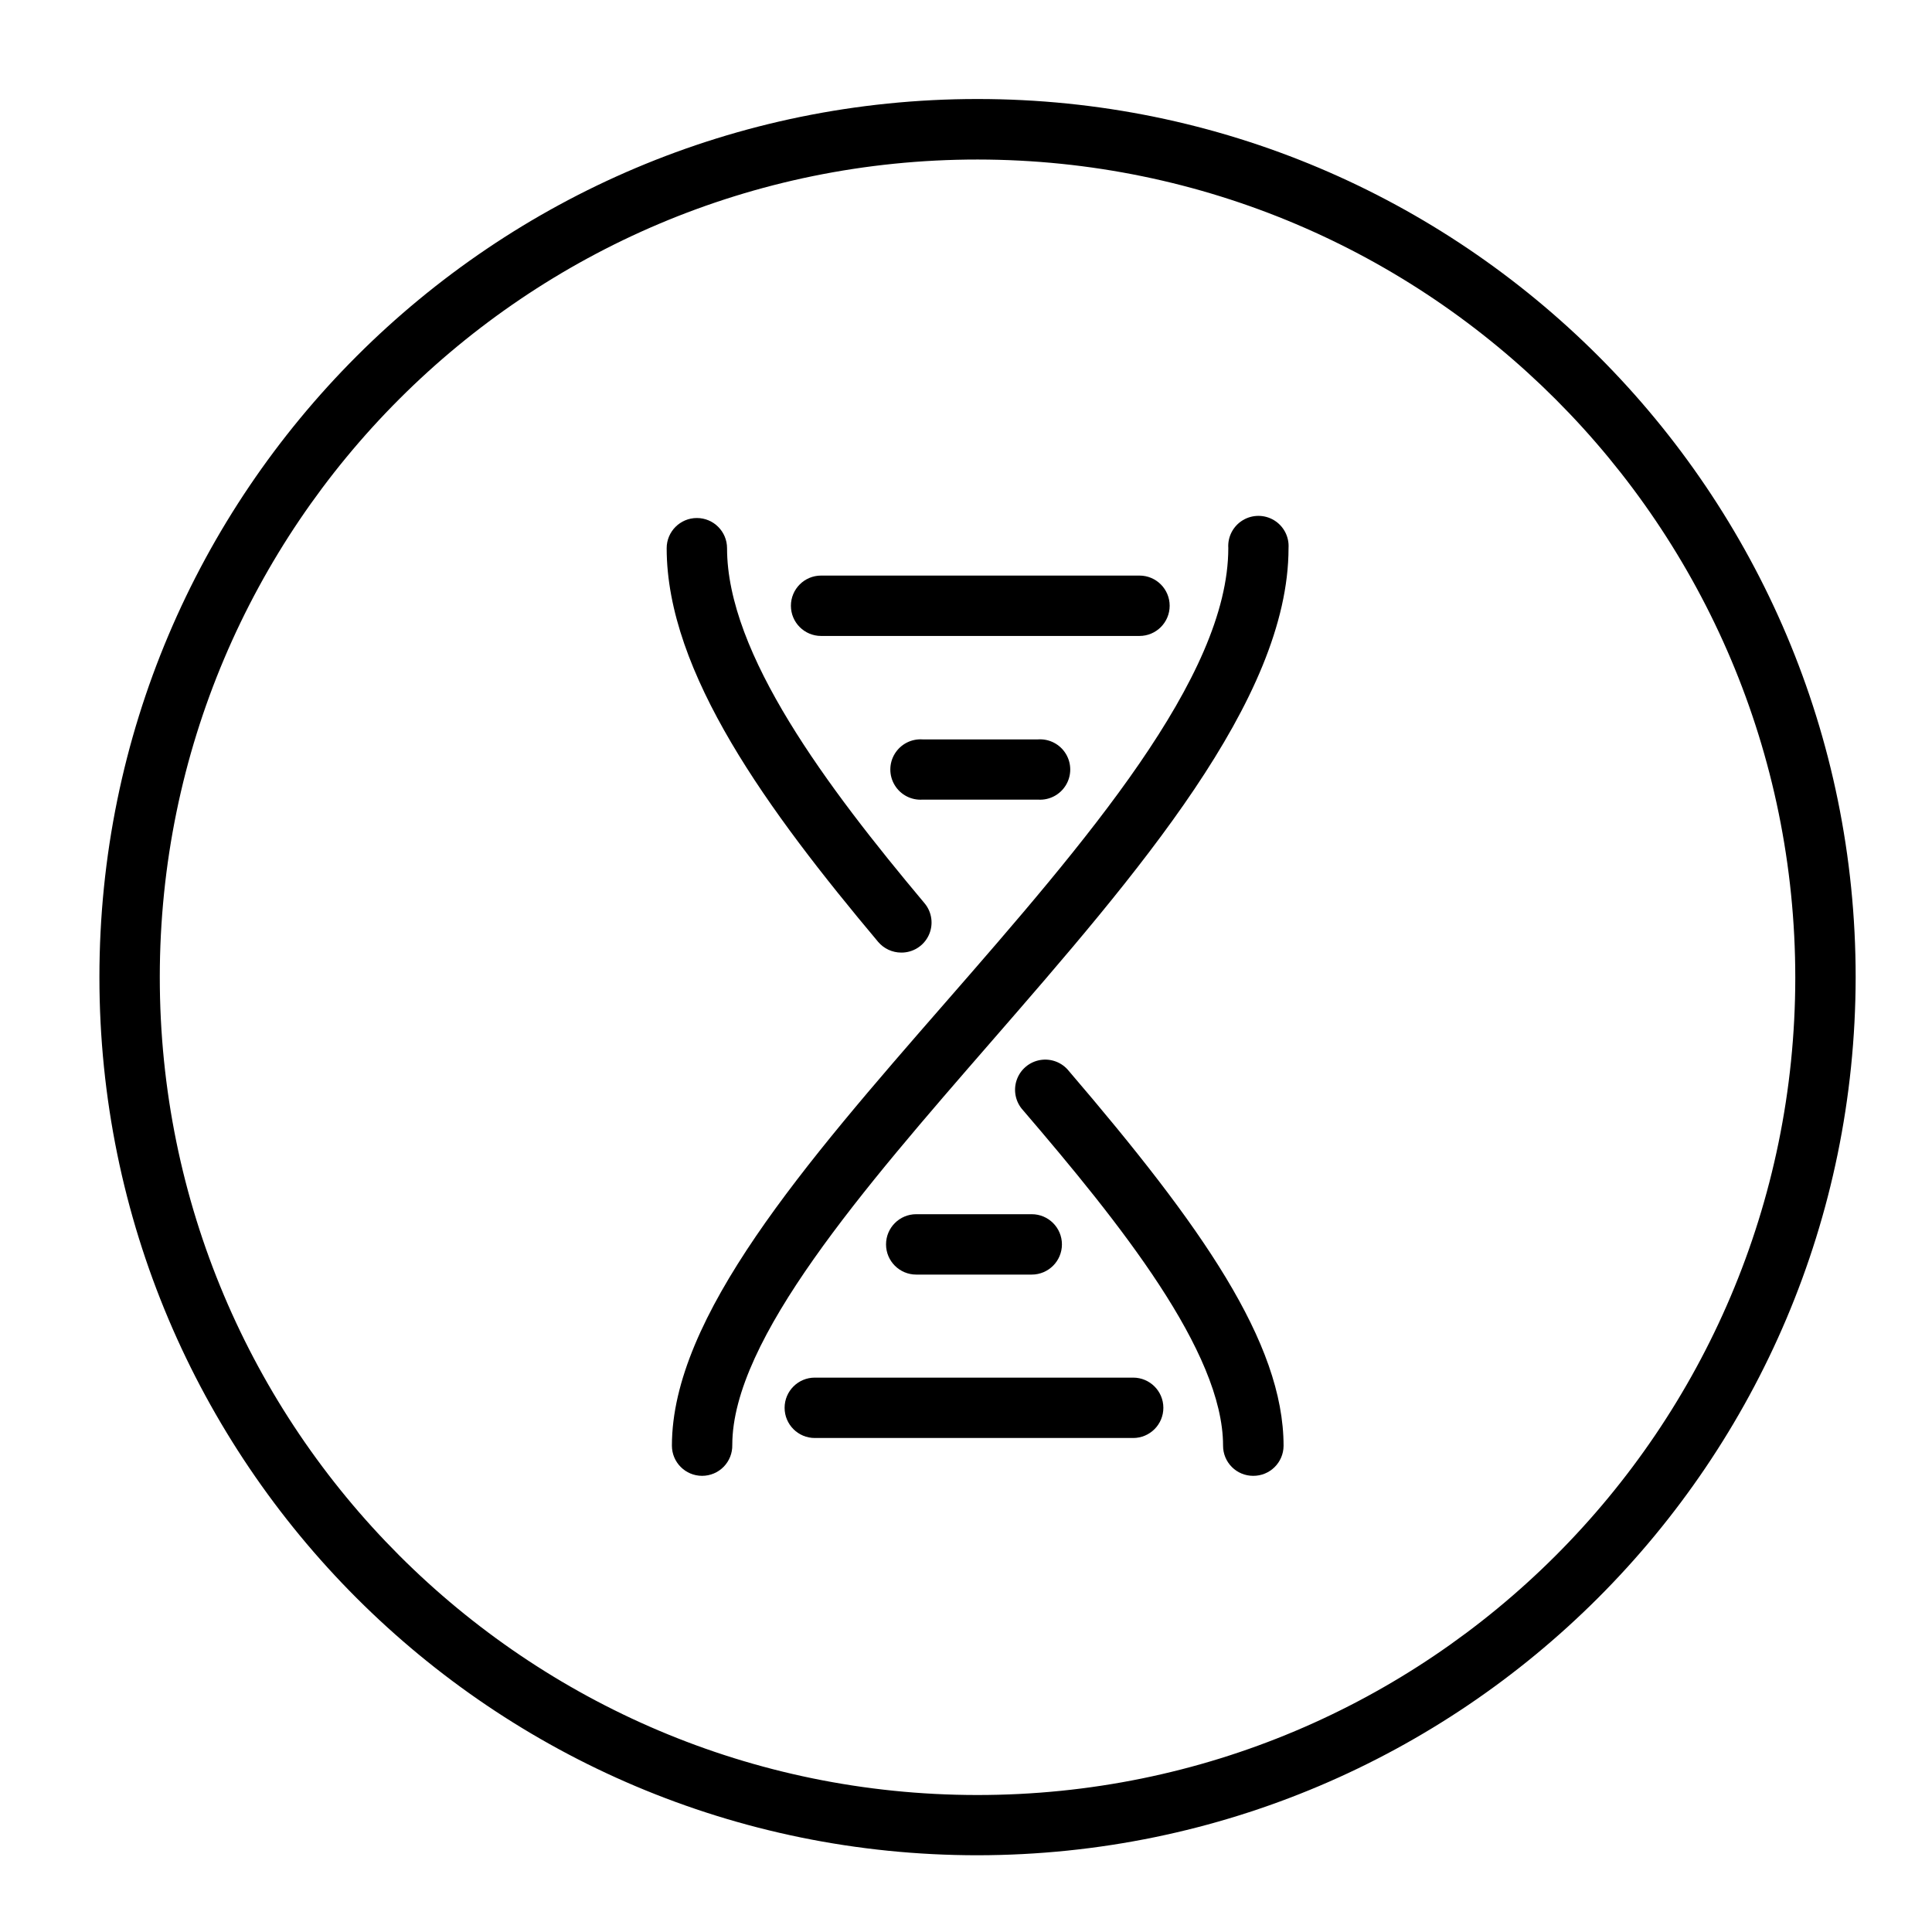
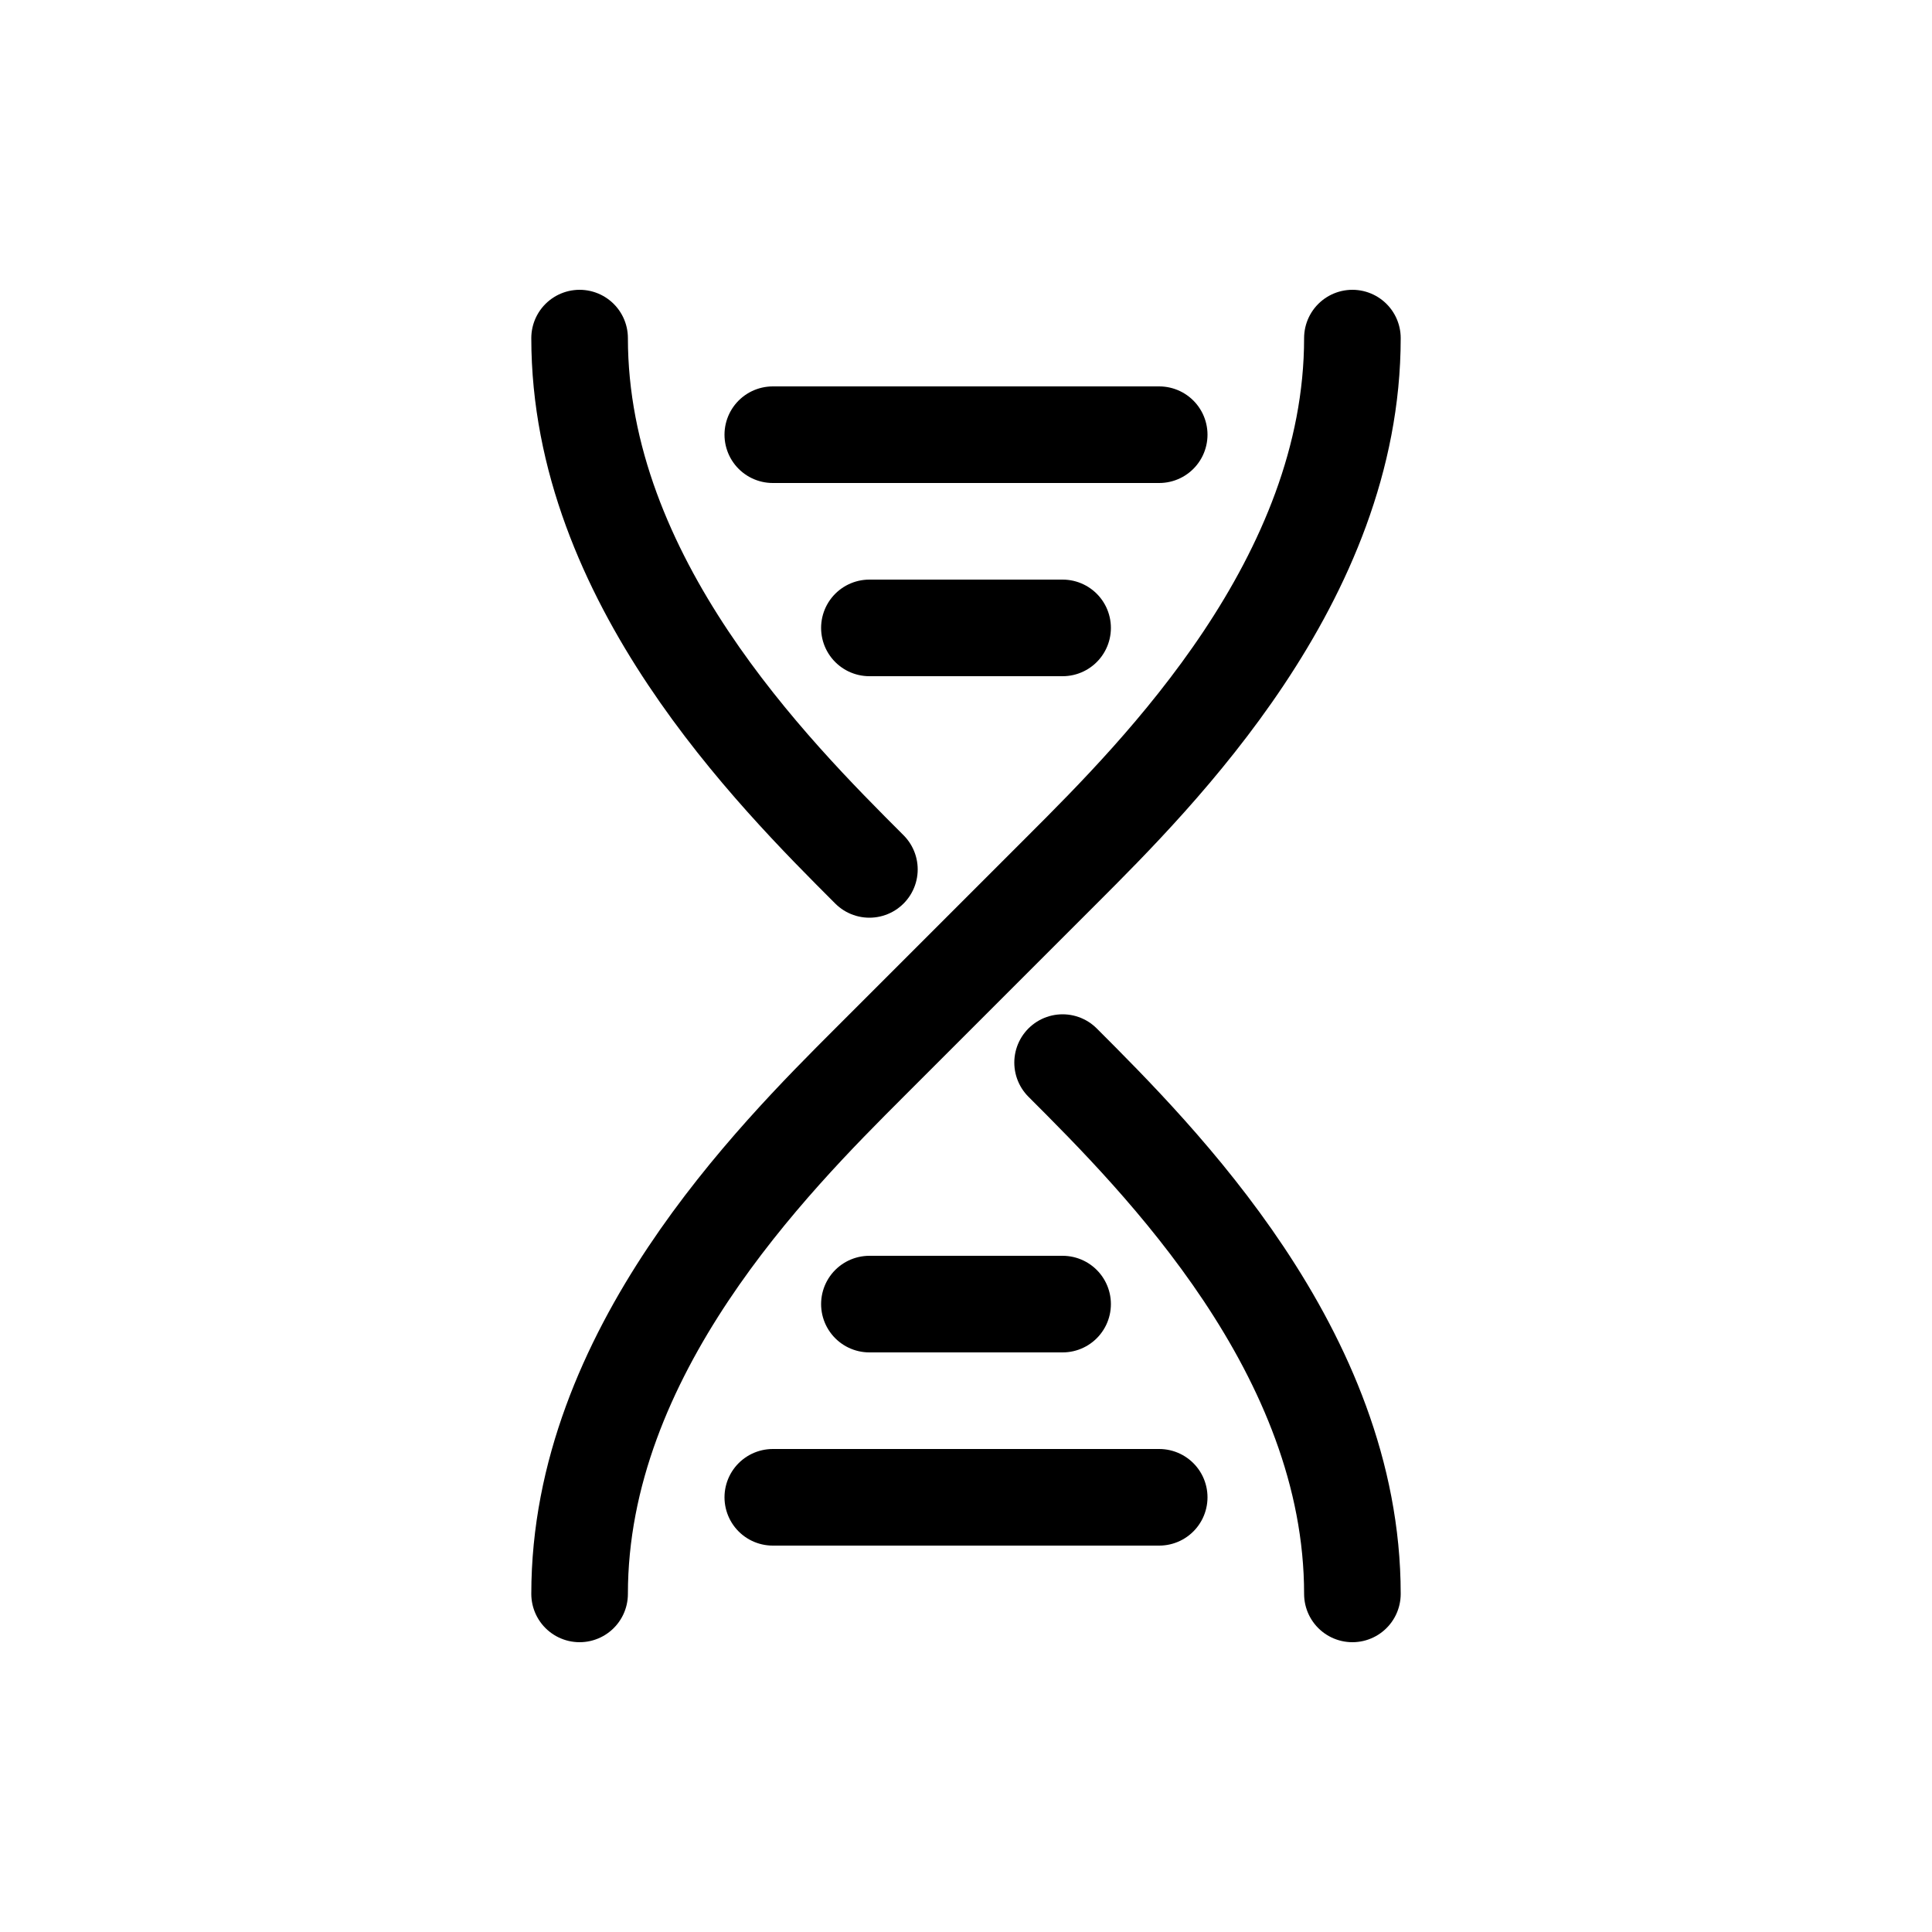
- <svg xmlns="http://www.w3.org/2000/svg" viewBox="0 0 144 144">
-   <path fill="currentColor" d="M93.4,110a2.24,2.24,0,0,1-2.24-2.25c0-7-7.7-16.59-14.91-25a2.25,2.25,0,1,1,3.42-2.92c9.87,11.53,16,20.23,16,27.94A2.25,2.25,0,0,1,93.4,110Z" />
-   <path fill="currentColor" d="M67.17,71a2.26,2.26,0,0,1-1.72-.8c-8.18-9.75-15.76-20.06-15.76-29.34a2.25,2.25,0,0,1,4.5,0c0,7.87,7.44,17.78,14.71,26.45A2.24,2.24,0,0,1,67.17,71Z" />
-   <path fill="currentColor" d="M52.33,110a2.25,2.25,0,0,1-2.25-2.25c0-9.59,9.89-21,20.36-33s21.11-24.27,21.11-33.9a2.25,2.25,0,1,1,4.49,0c0,11.31-11.29,24.29-22.21,36.85-9.46,10.88-19.25,22.13-19.25,30A2.25,2.25,0,0,1,52.33,110Z" />
-   <path fill="currentColor" d="M84.93,47.4H61.2a2.25,2.25,0,0,1,0-4.5H84.93a2.25,2.25,0,0,1,0,4.5Z" />
-   <path fill="currentColor" d="M77.37,59.6H68.76a2.25,2.25,0,1,1,0-4.49h8.61a2.25,2.25,0,1,1,0,4.49Z" />
-   <path fill="currentColor" d="M84.46,107.18H60.73a2.25,2.25,0,1,1,0-4.5H84.46a2.25,2.25,0,0,1,0,4.5Z" />
-   <path fill="currentColor" d="M76.9,95H68.29a2.25,2.25,0,1,1,0-4.5H76.9a2.25,2.25,0,0,1,0,4.5Z" />
-   <path fill="currentColor" d="M72.87,138.28a65.45,65.45,0,1,1,65.44-65.44A65.52,65.52,0,0,1,72.87,138.28Zm0-126.39a60.95,60.95,0,1,0,60.94,61A61,61,0,0,0,72.87,11.89Z" />
+ <svg xmlns="http://www.w3.org/2000/svg" viewBox="0 0 100 100">
+   <path fill="none" stroke="currentColor" stroke-linecap="round" stroke-width="5" d="M30 17.5C30 30 40 40 45 45m10 10c5 5 15 15 15 27.5M70 17.5C70 30 60 40 55 45L45 55c-5 5-15 15-15 27.5M40 22.5h20m-15 10h10m-15 45h20m-15-10h10" />
</svg>
